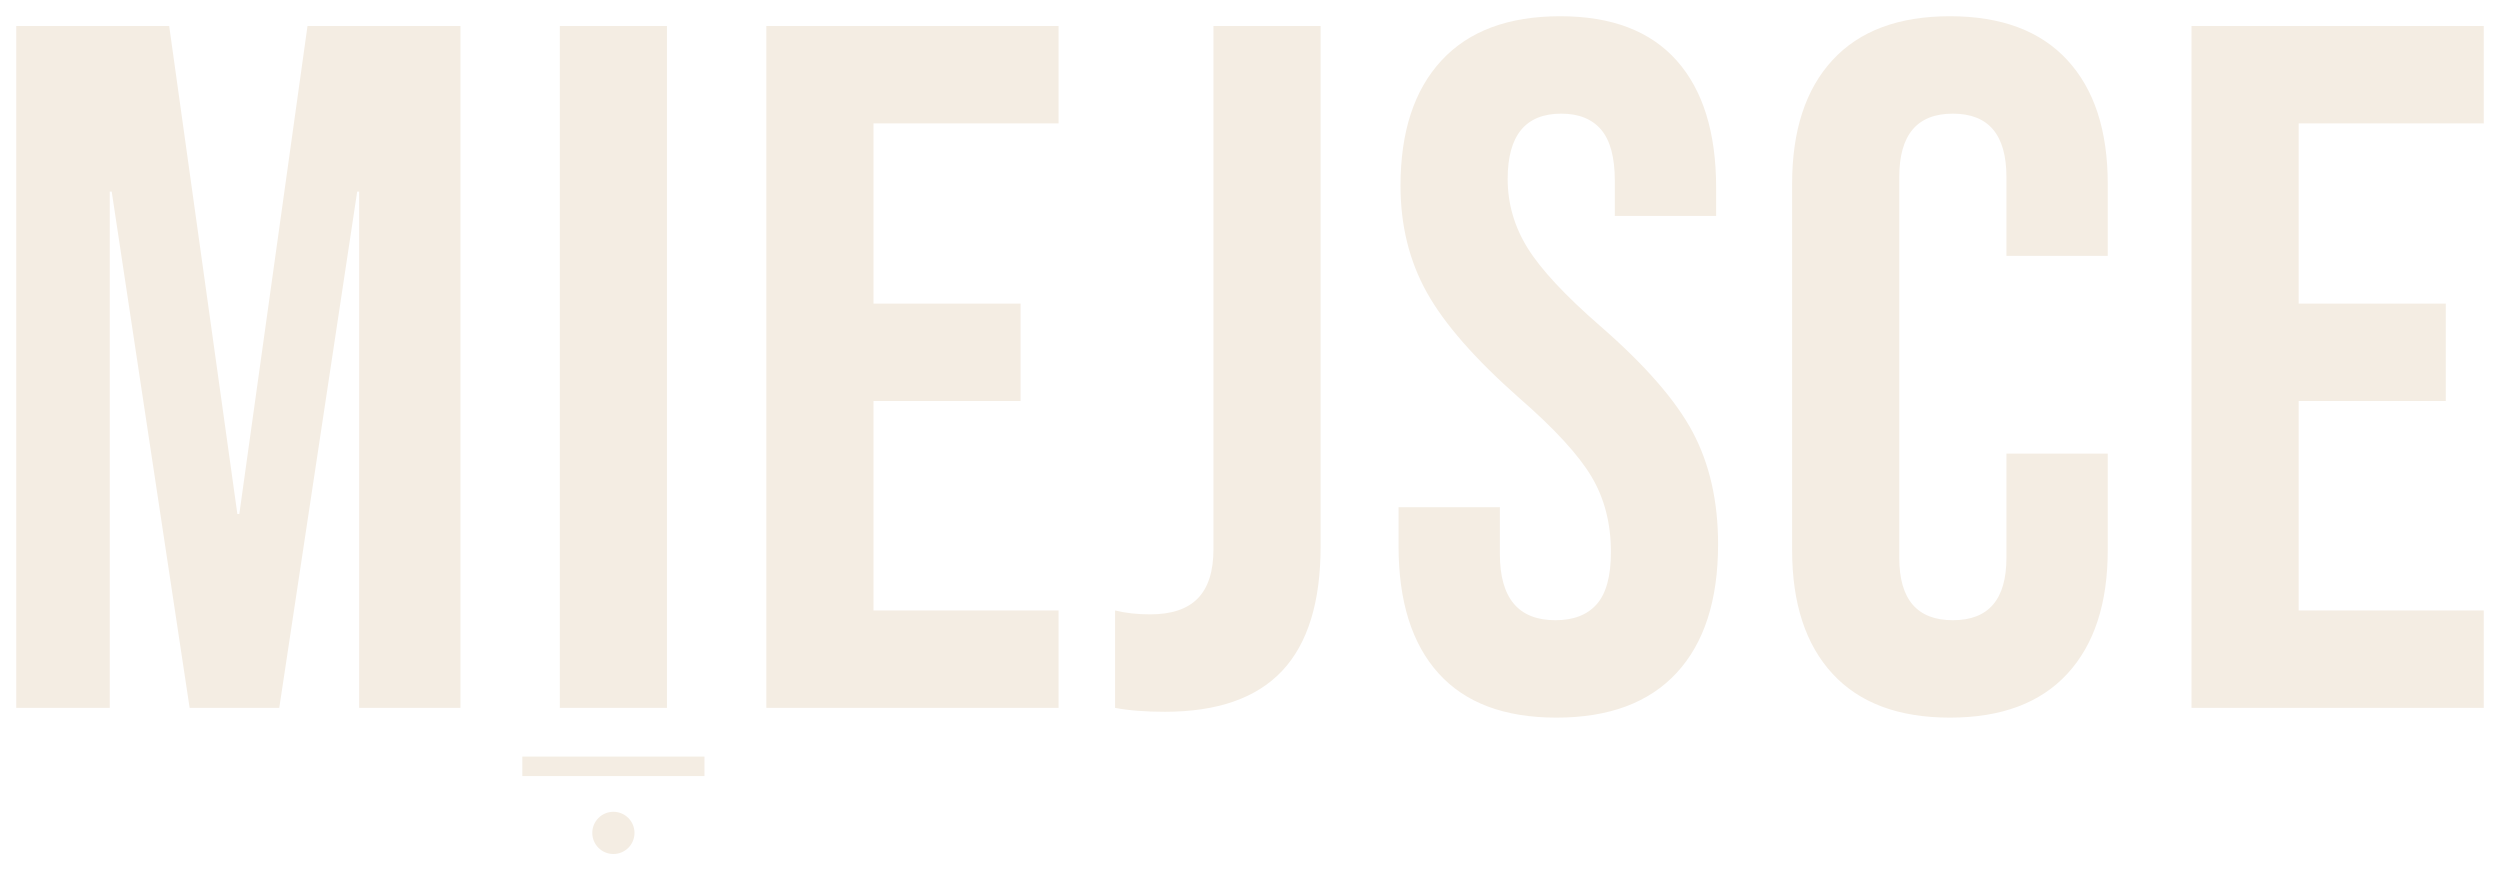
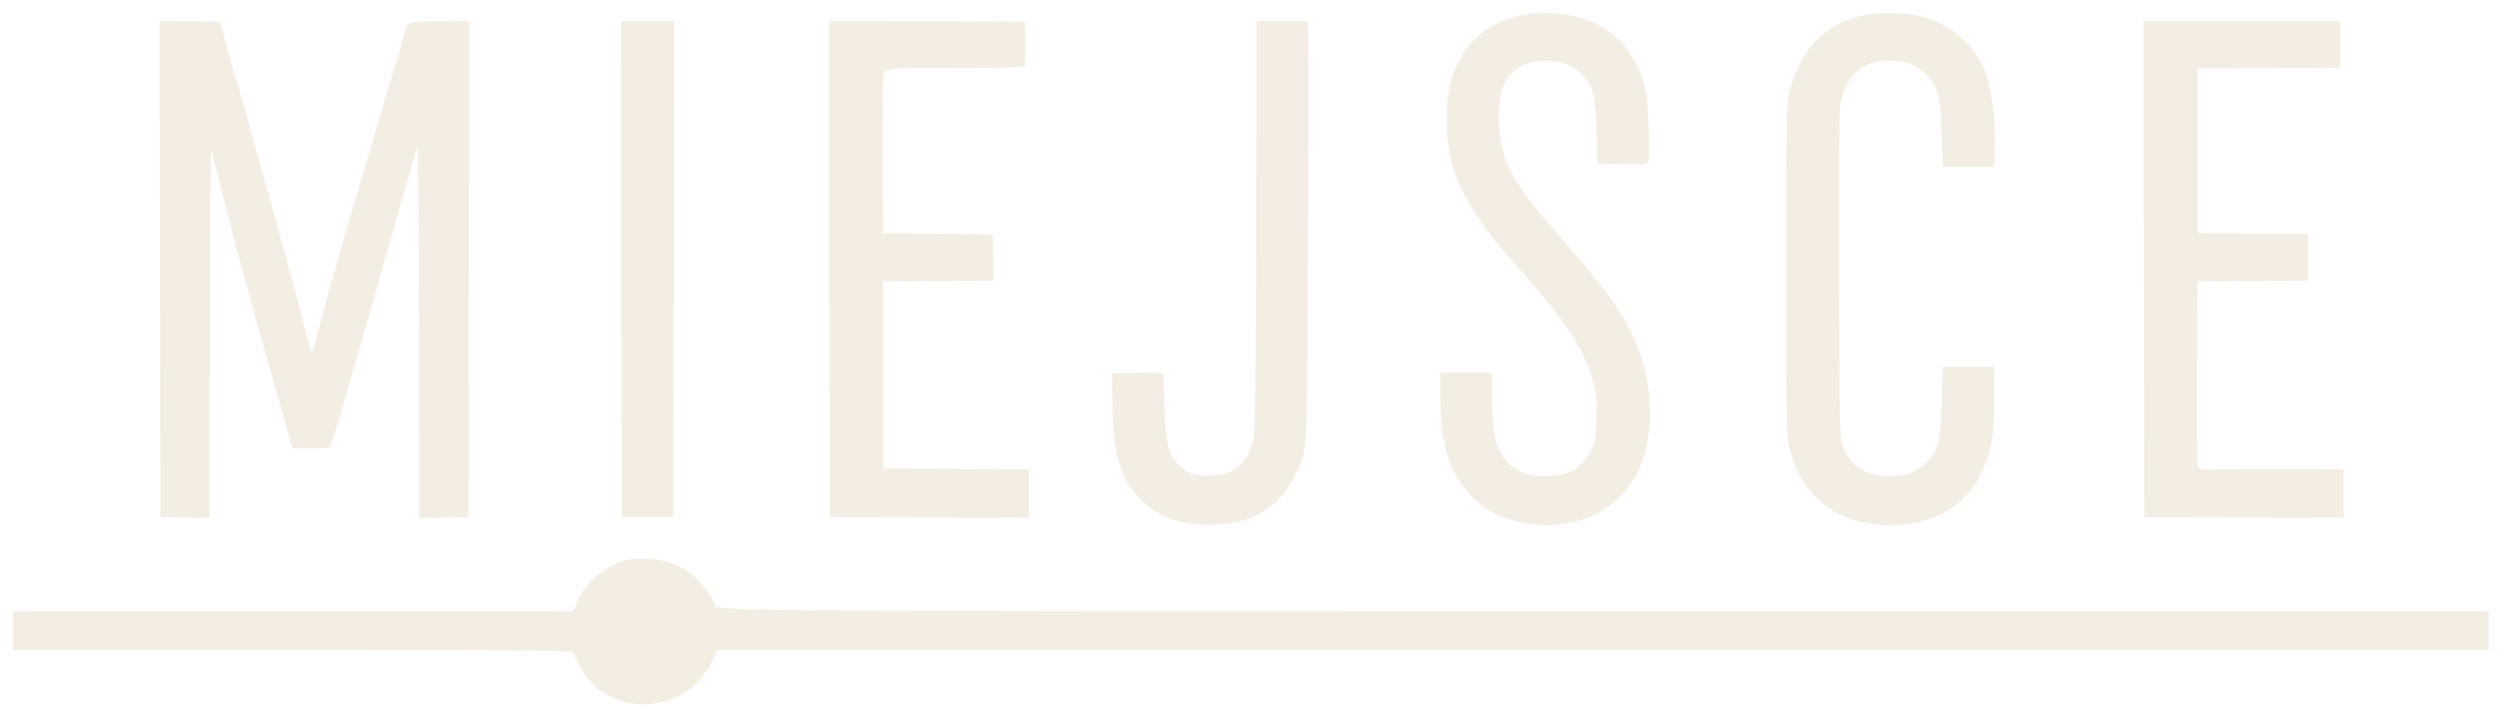
- <svg xmlns="http://www.w3.org/2000/svg" viewBox="2.92 -87.20 307.96 107.20" role="img" aria-label="MIEJSCE">
-   <path fill="#F4EDE3" d="M4.92 -84.0H23.76L32.16 -23.88H32.4L40.8 -84.0H59.64V0.0H47.16V-63.6H46.92L37.32 0.0H26.28L16.68 -63.6H16.44V0.0H4.92Z M71.88 -84.0H85.08V0.0H71.88Z M97.32 -84.0H133.32V-72.0H110.52V-49.8H128.64V-37.8H110.52V-12.0H133.32V0.0H97.32Z M140.28 0.0V-12.0Q142.2 -11.52 144.6 -11.52Q148.56 -11.52 150.48 -13.5Q152.4 -15.48 152.4 -19.56V-84.0H165.6V-19.92Q165.6 -9.6 160.86 -4.56Q156.12 0.48 146.4 0.48Q142.8 0.48 140.28 0.0Z M175.2 -19.92V-24.72H187.68V-18.96Q187.68 -10.8 194.52 -10.8Q197.88 -10.8 199.62 -12.78Q201.36 -14.76 201.36 -19.2Q201.36 -24.48 198.96 -28.5Q196.56 -32.52 190.08 -38.16Q181.92 -45.36 178.68 -51.18Q175.44 -57.0 175.44 -64.32Q175.44 -74.28 180.48 -79.74Q185.52 -85.2 195.12 -85.2Q204.6 -85.2 209.46 -79.74Q214.32 -74.28 214.32 -64.08V-60.6H201.84V-64.92Q201.84 -69.24 200.16 -71.22Q198.48 -73.2 195.24 -73.2Q188.64 -73.2 188.64 -65.16Q188.64 -60.6 191.1 -56.64Q193.56 -52.68 200.04 -47.04Q208.32 -39.84 211.44 -33.96Q214.56 -28.08 214.56 -20.16Q214.56 -9.84 209.46 -4.32Q204.36 1.2 194.64 1.2Q185.04 1.2 180.12 -4.26Q175.2 -9.72 175.2 -19.92Z M223.68 -19.44V-64.56Q223.68 -74.4 228.66 -79.8Q233.64 -85.2 243.12 -85.2Q252.6 -85.2 257.58 -79.8Q262.56 -74.4 262.56 -64.56V-55.68H250.08V-65.4Q250.08 -73.2 243.48 -73.2Q236.88 -73.2 236.88 -65.4V-18.48Q236.88 -10.8 243.48 -10.8Q250.08 -10.8 250.08 -18.48V-31.32H262.56V-19.44Q262.56 -9.6 257.58 -4.2Q252.6 1.2 243.12 1.2Q233.64 1.2 228.66 -4.2Q223.68 -9.6 223.68 -19.44Z M272.88 -84.0H308.88V-72.0H286.08V-49.8H304.2V-37.8H286.08V-12.0H308.88V0.0H272.88Z" />
-   <rect x="67.26" y="6.00" width="22.44" height="2.40" fill="#F4EDE3" />
-   <circle cx="78.48" cy="15.40" r="2.60" fill="#F4EDE3" />
+ <svg xmlns="http://www.w3.org/2000/svg" viewBox="0 0 1550 444" role="img" aria-label="MIEJSCE">
+   <g transform="translate(0 444) scale(0.1 -0.1)" fill="#F4EDE3">
+     <path d="M9395 4336 c-139 -39 -233 -102 -308 -208 -85 -121 -117 -238 -117 -430 0 -325 111 -551 460 -938 278 -308 401 -498 451 -699 18 -70 21 -106 17 -216 -3 -124 -5 -135 -36 -198 -55 -112 -142 -160 -288 -159 -133 0 -223 51 -274 156 -38 79 -50 157 -50 339 l0 147 -160 0 -160 0 0 -119 c0 -326 50 -495 191 -645 180 -193 536 -239 794 -103 89 47 192 155 238 249 93 188 102 464 25 708 -60 192 -179 375 -415 646 -364 417 -421 504 -460 709 -18 95 -13 246 12 316 39 113 133 173 271 172 97 0 168 -28 227 -89 67 -70 80 -121 86 -349 l6 -200 156 -3 c156 -2 156 -2 162 45 3 27 2 127 -3 223 -7 150 -12 186 -35 255 -91 273 -307 417 -618 414 -63 0 -118 -8 -172 -23z M11555 4345 c-239 -52 -389 -206 -458 -465 -22 -85 -22 -85 -22 -1115 0 -1030 0 -1030 23 -1115 43 -155 117 -269 230 -352 152 -113 407 -147 610 -83 215 68 351 222 404 458 16 74 20 130 22 292 l1 200 -160 0 -160 0 -6 -205 c-5 -218 -17 -285 -62 -351 -30 -45 -100 -96 -148 -109 -60 -16 -183 -14 -240 5 -66 22 -130 86 -160 161 -24 59 -24 59 -27 1059 -2 701 0 1019 8 1065 17 95 46 155 101 204 59 53 118 71 220 70 95 -2 152 -26 214 -89 71 -74 87 -137 94 -375 l6 -195 160 0 160 0 3 110 c6 226 -29 436 -93 550 -76 138 -229 246 -393 280 -89 18 -245 18 -327 0z M992 2773 l3 -1538 153 -3 152 -3 1 1153 c0 739 4 1142 10 1123 5 -16 13 -48 18 -70 8 -37 37 -148 139 -540 22 -82 51 -190 65 -240 14 -49 42 -148 61 -220 20 -71 77 -275 128 -452 l92 -323 118 0 c117 0 117 0 128 43 6 23 22 76 35 117 37 119 147 498 346 1200 77 272 143 502 147 510 4 8 8 -506 10 -1143 l2 -1158 153 3 152 3 3 1538 2 1537 -192 -2 c-192 -3 -192 -3 -209 -68 -9 -36 -44 -157 -78 -270 -34 -113 -75 -250 -91 -305 -16 -55 -49 -167 -74 -250 -106 -357 -213 -729 -270 -941 -25 -94 -49 -182 -54 -194 -8 -22 -9 -22 -20 6 -6 16 -28 94 -47 174 -43 173 -166 622 -240 880 -29 102 -63 223 -75 270 -12 47 -43 159 -70 250 -27 91 -66 228 -88 305 l-39 140 -186 3 -187 2 2 -1537z M3852 2773 l3 -1538 160 0 160 0 3 1538 2 1537 -165 0 -165 0 2 -1537z M5142 2773 l3 -1538 618 -3 617 -2 0 150 0 150 -162 1 c-90 1 -293 2 -452 3 l-290 1 0 580 -1 580 343 3 343 2 -3 143 -3 142 -340 5 -340 5 -3 460 c-1 253 0 483 4 511 5 52 5 52 436 53 339 0 433 3 440 13 4 7 7 72 6 143 l-3 130 -608 3 -607 2 2 -1537z M7790 3918 c-1 -1762 -5 -2162 -23 -2223 -23 -79 -61 -133 -121 -170 -43 -26 -60 -30 -137 -33 -102 -5 -156 15 -208 73 -60 68 -74 128 -81 355 -4 113 -8 206 -9 208 0 1 -72 1 -158 0 l-158 -3 2 -185 c2 -323 55 -489 196 -616 105 -94 230 -137 402 -138 254 -2 434 101 534 306 78 158 74 94 80 1298 3 591 5 1175 3 1298 l-3 222 -160 0 -159 0 0 -392z M13292 2773 l3 -1538 618 -3 617 -2 0 150 0 150 -227 2 c-126 1 -328 0 -450 -1 -222 -4 -222 -4 -228 30 -3 19 -4 282 -3 584 l3 550 343 3 342 2 0 145 0 145 -342 2 -343 3 0 510 0 510 285 1 c157 1 356 2 443 3 l157 1 0 145 0 145 -610 0 -610 0 2 -1537z M3888 970 c-127 -32 -267 -149 -309 -259 l-24 -61 -1737 0 -1738 0 0 -120 0 -120 1735 0 c1735 0 1735 0 1746 -27 37 -101 107 -193 182 -240 135 -85 315 -92 465 -20 80 39 169 132 212 222 l31 65 5490 0 5489 0 0 120 0 120 -5493 0 c-5494 0 -5494 0 -5508 42 -19 59 -87 148 -145 190 -86 63 -167 91 -269 94 -49 2 -107 -1 -127 -6z" />
+   </g>
</svg>
